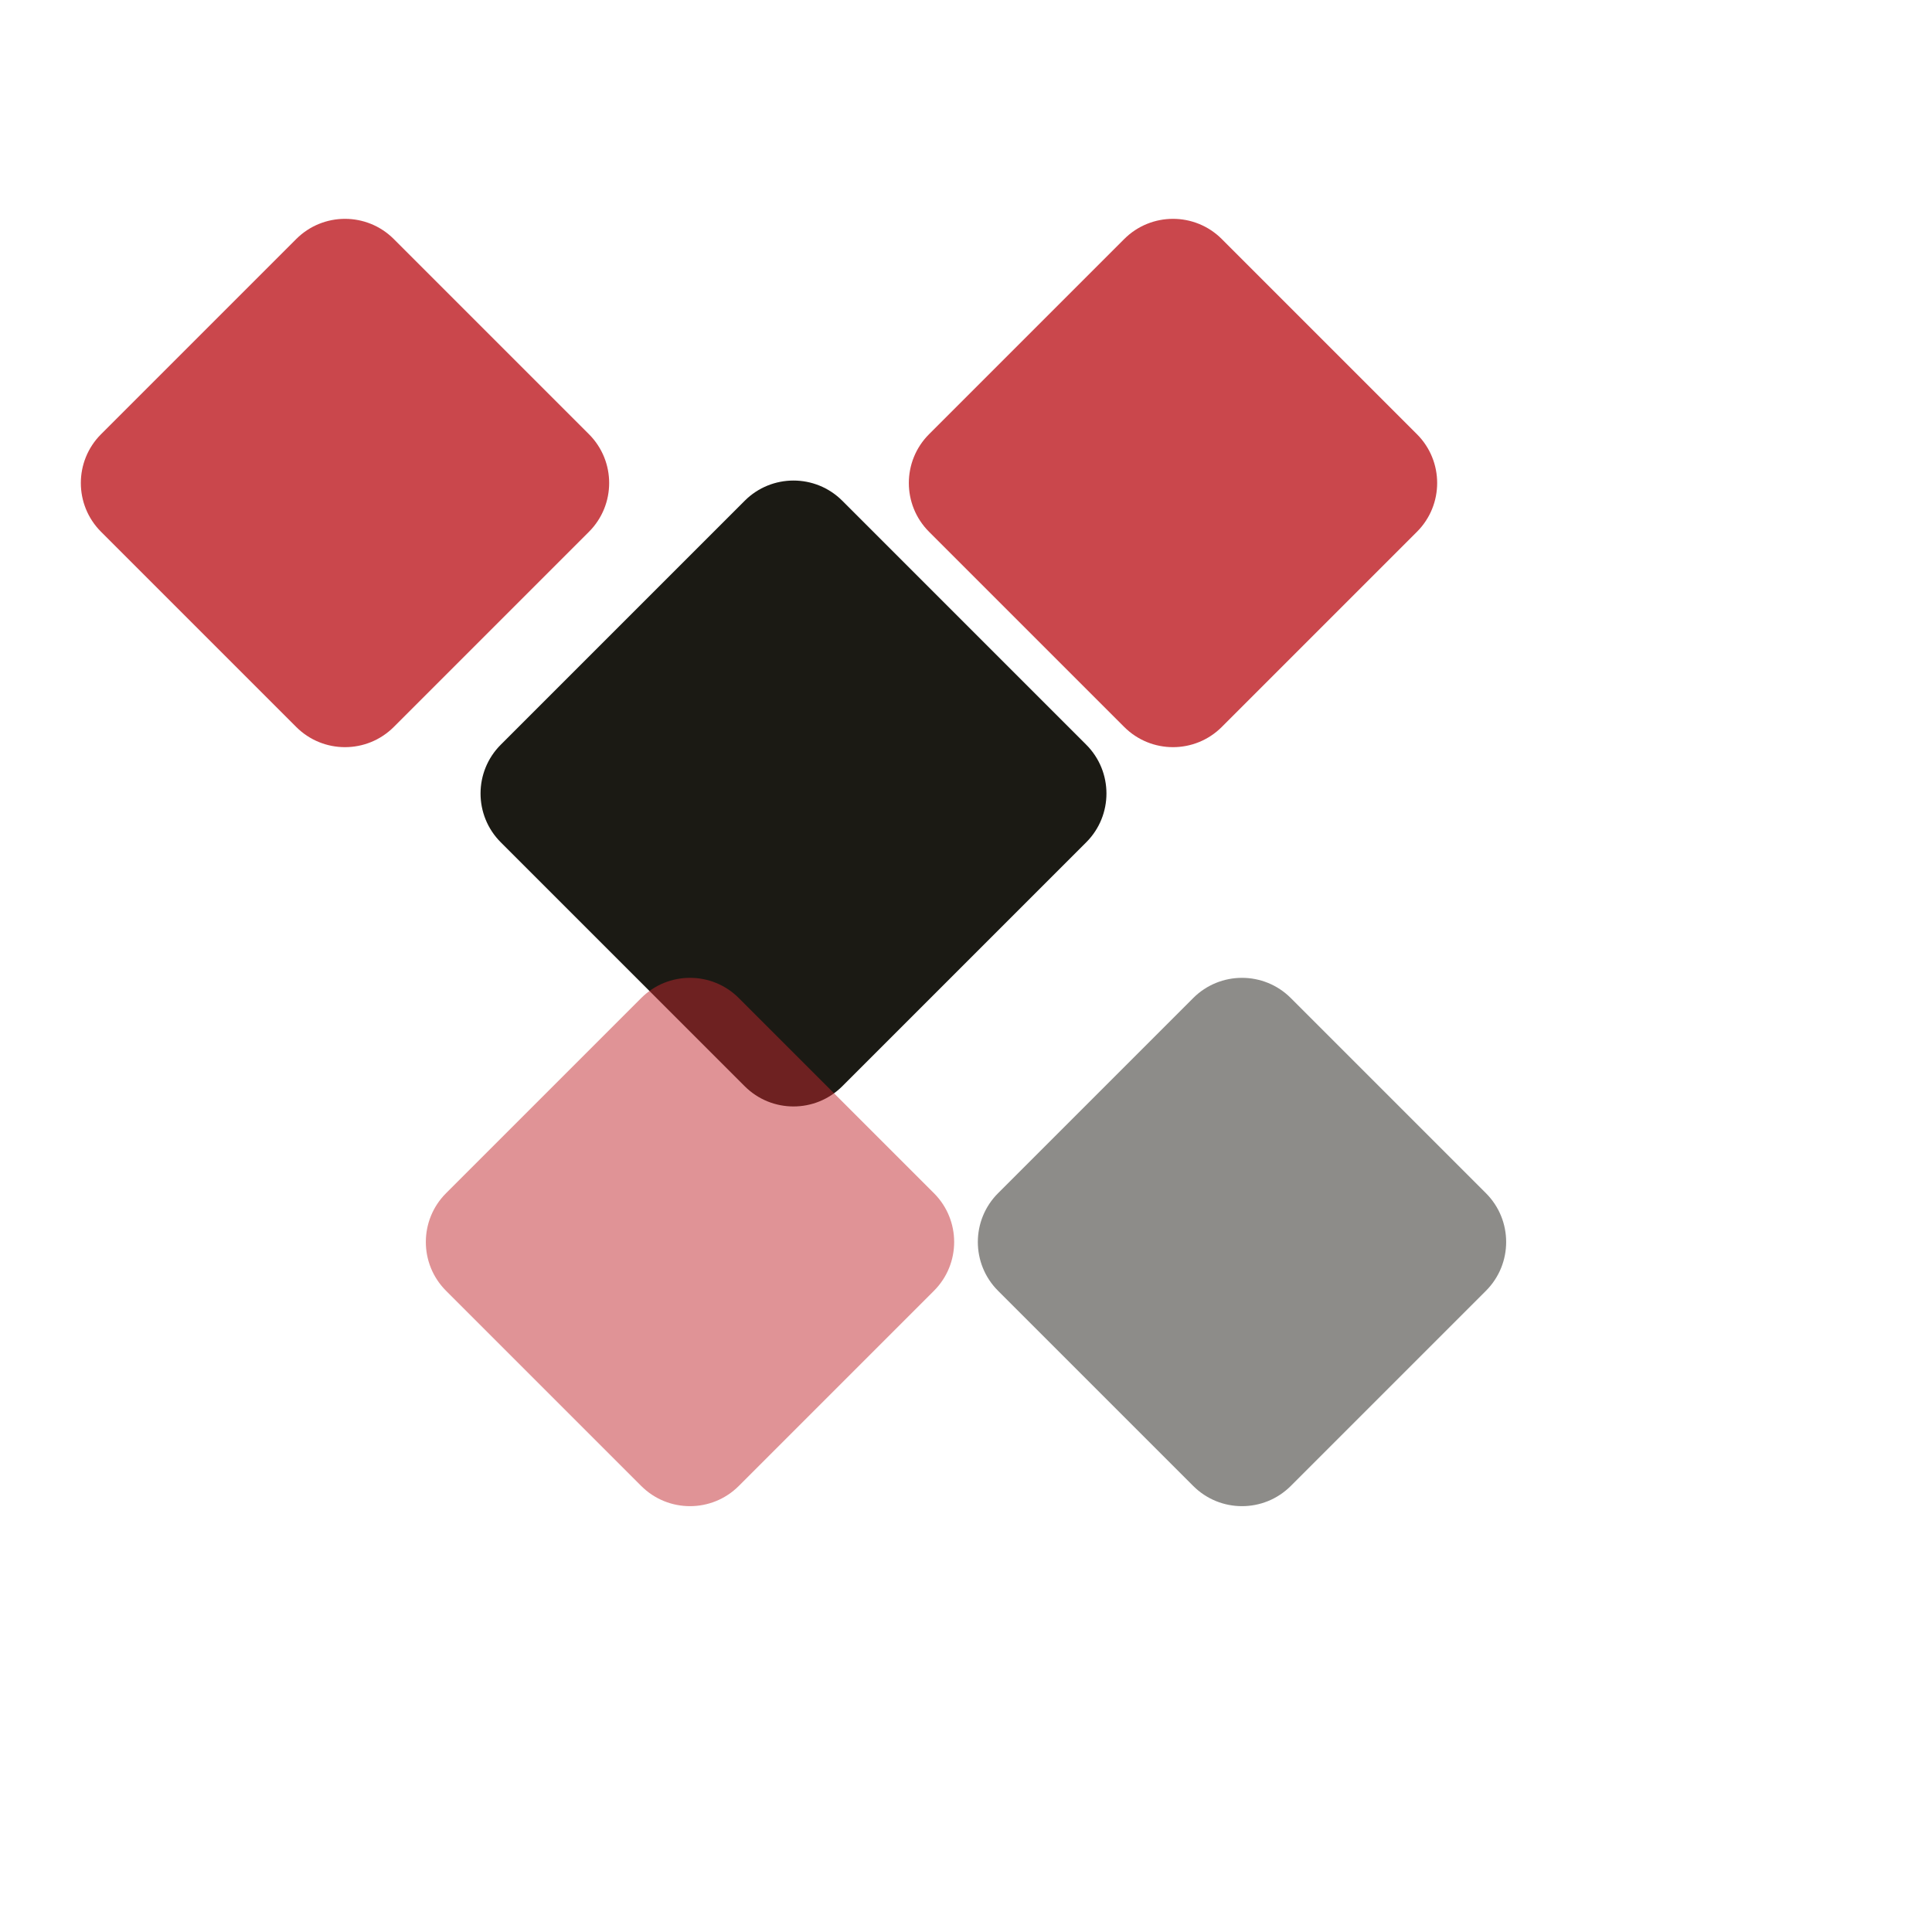
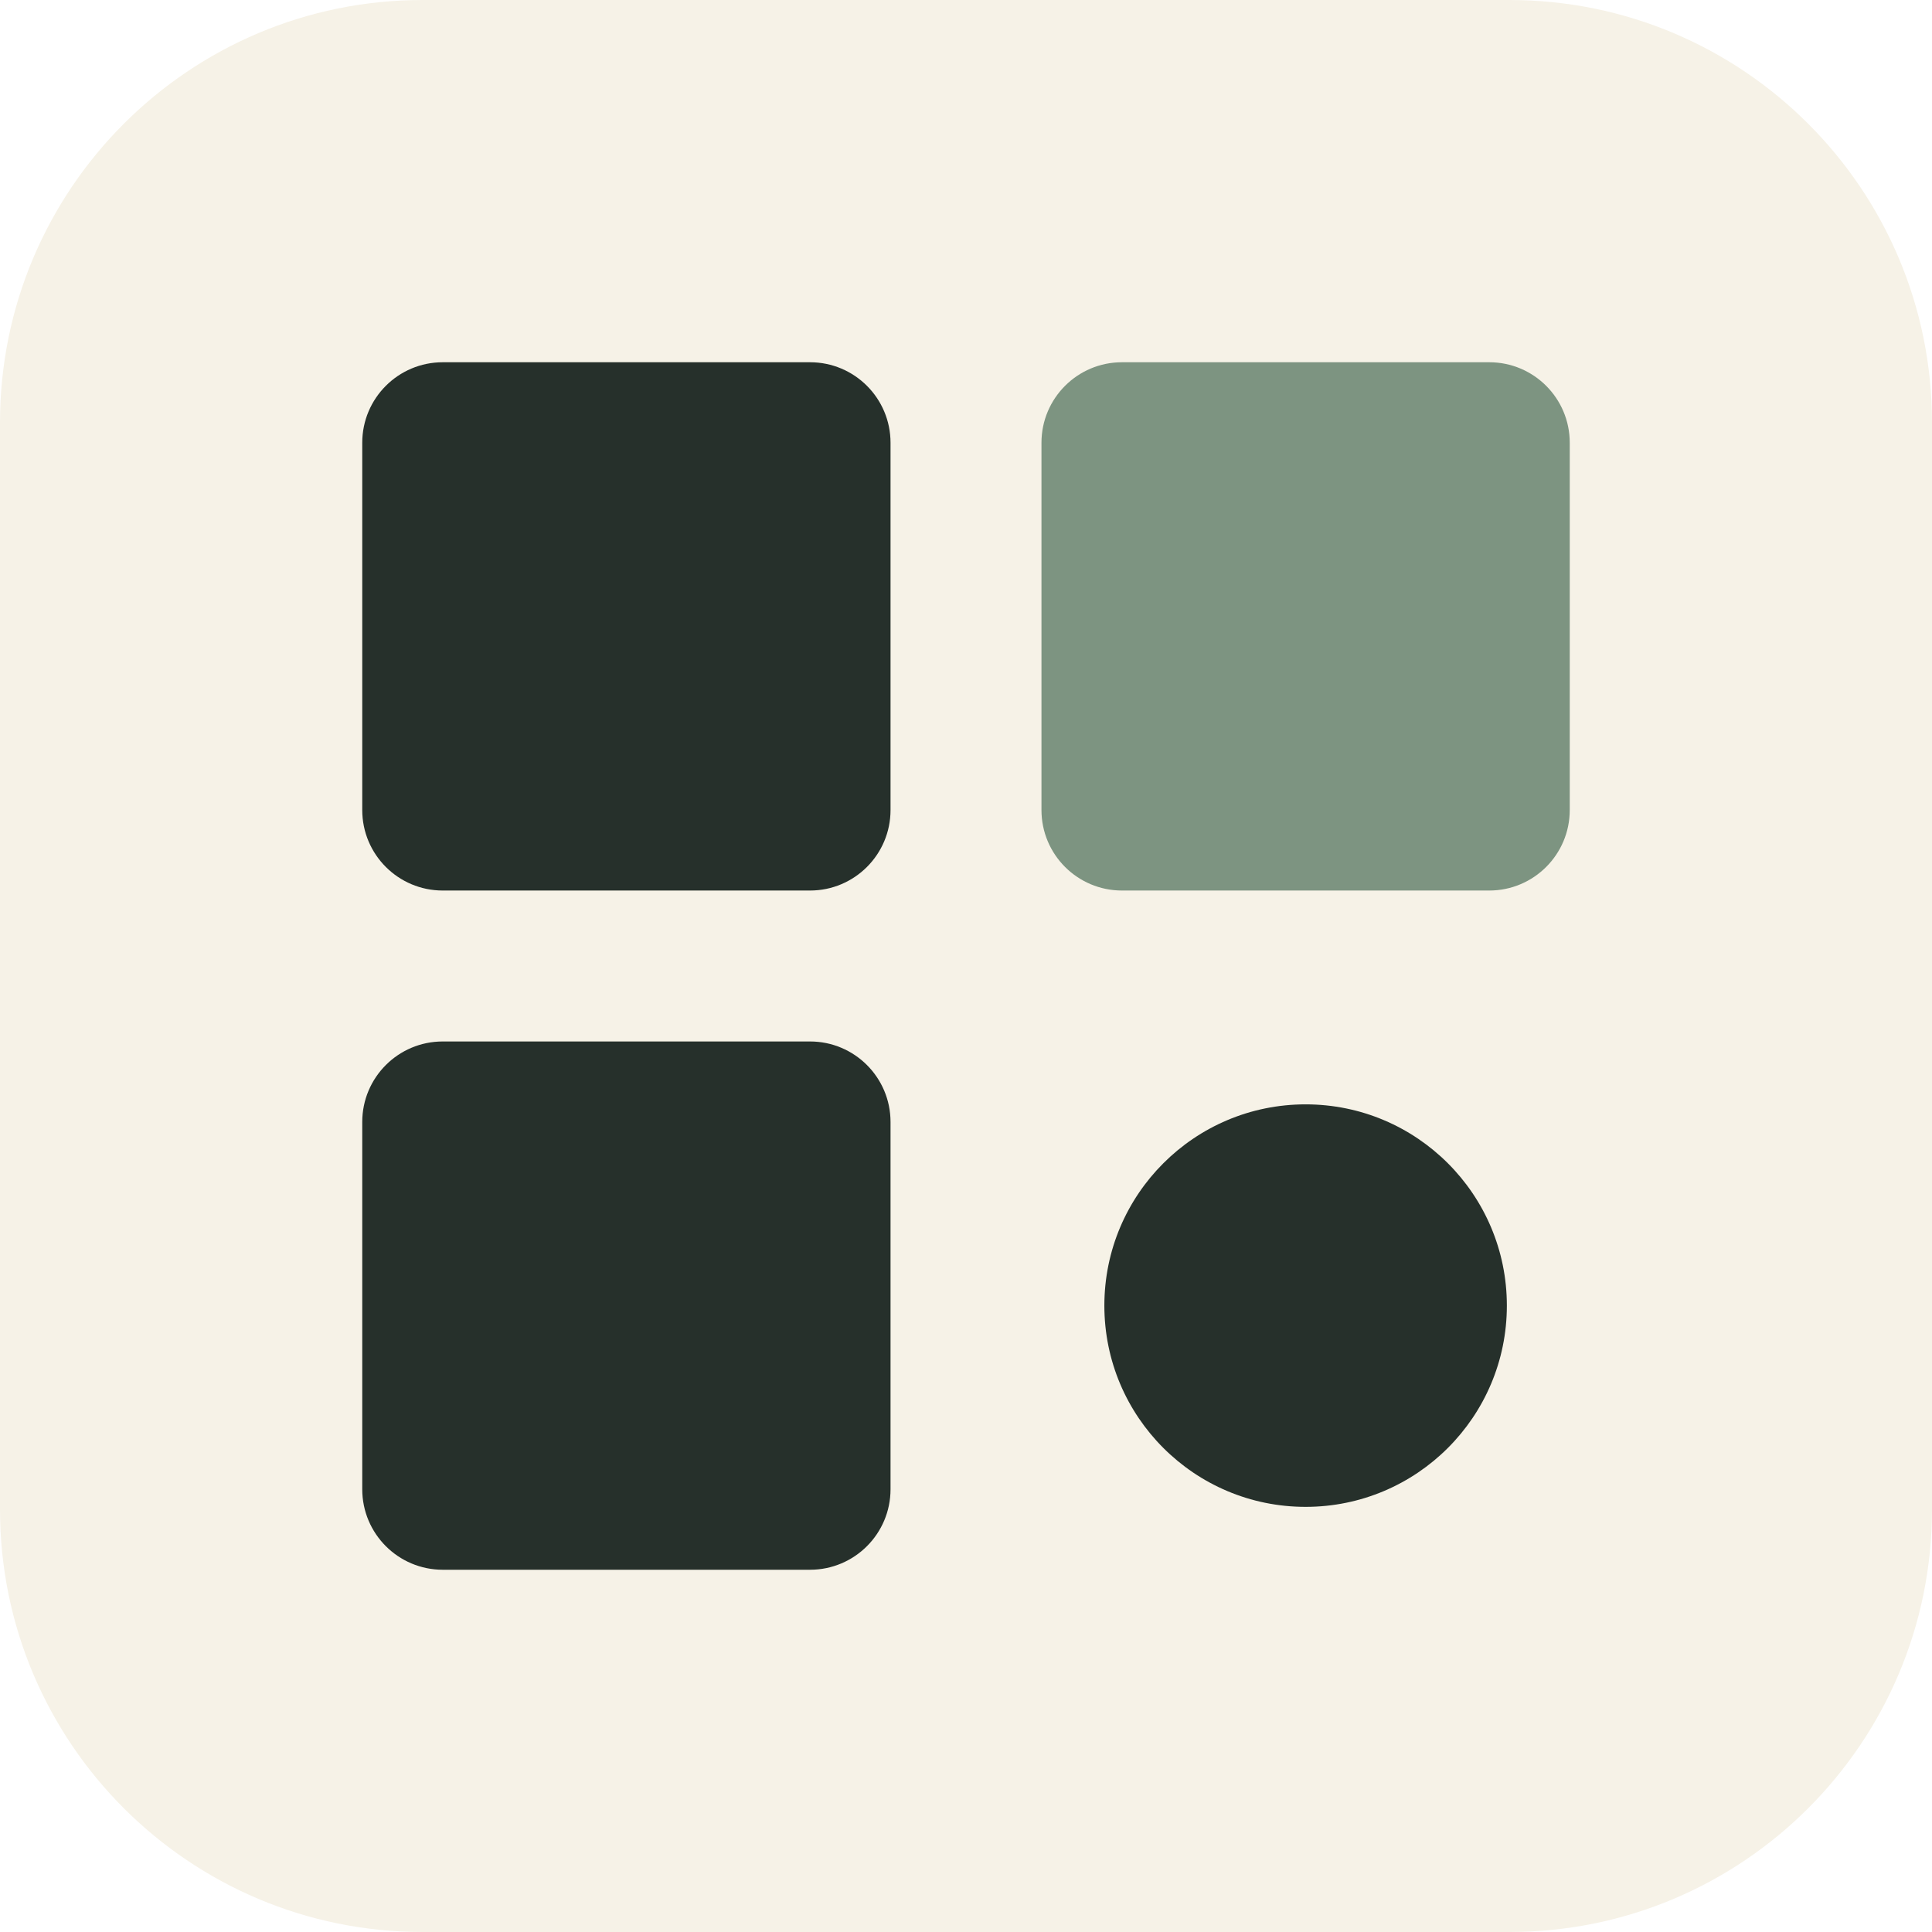
- <svg xmlns="http://www.w3.org/2000/svg" viewBox="0 0 56 56" fill="none">
-   <rect x="16" y="16" width="14" height="14" rx="2" fill="#1b1a14" transform="rotate(45 23 23)" />
-   <rect x="4" y="8" width="12" height="12" rx="2" fill="#c1272d" opacity="0.85" transform="rotate(45 10 14)" />
-   <rect x="28" y="8" width="12" height="12" rx="2" fill="#c1272d" opacity="0.85" transform="rotate(45 34 14)" />
-   <rect x="14" y="30" width="12" height="12" rx="2" fill="#c1272d" opacity="0.5" transform="rotate(45 20 36)" />
-   <rect x="30" y="30" width="12" height="12" rx="2" fill="#1b1a14" opacity="0.5" transform="rotate(45 36 36)" />
+ <svg xmlns="http://www.w3.org/2000/svg" viewBox="0 0 32 32">
+   <rect width="32" height="32" rx="7" fill="#F6F2E7" />
+   <svg x="6" y="6" width="20" height="20" viewBox="0 0 24 24">
+     <rect width="10.5" height="10.5" rx="1.6" fill="#26302B" />
+     <rect x="13.5" width="10.5" height="10.5" rx="1.6" fill="#7D9481" />
+     <rect y="13.5" width="10.5" height="10.5" rx="1.6" fill="#26302B" />
+     <circle cx="18.75" cy="18.75" r="4" fill="#26302B" />
+   </svg>
</svg>
